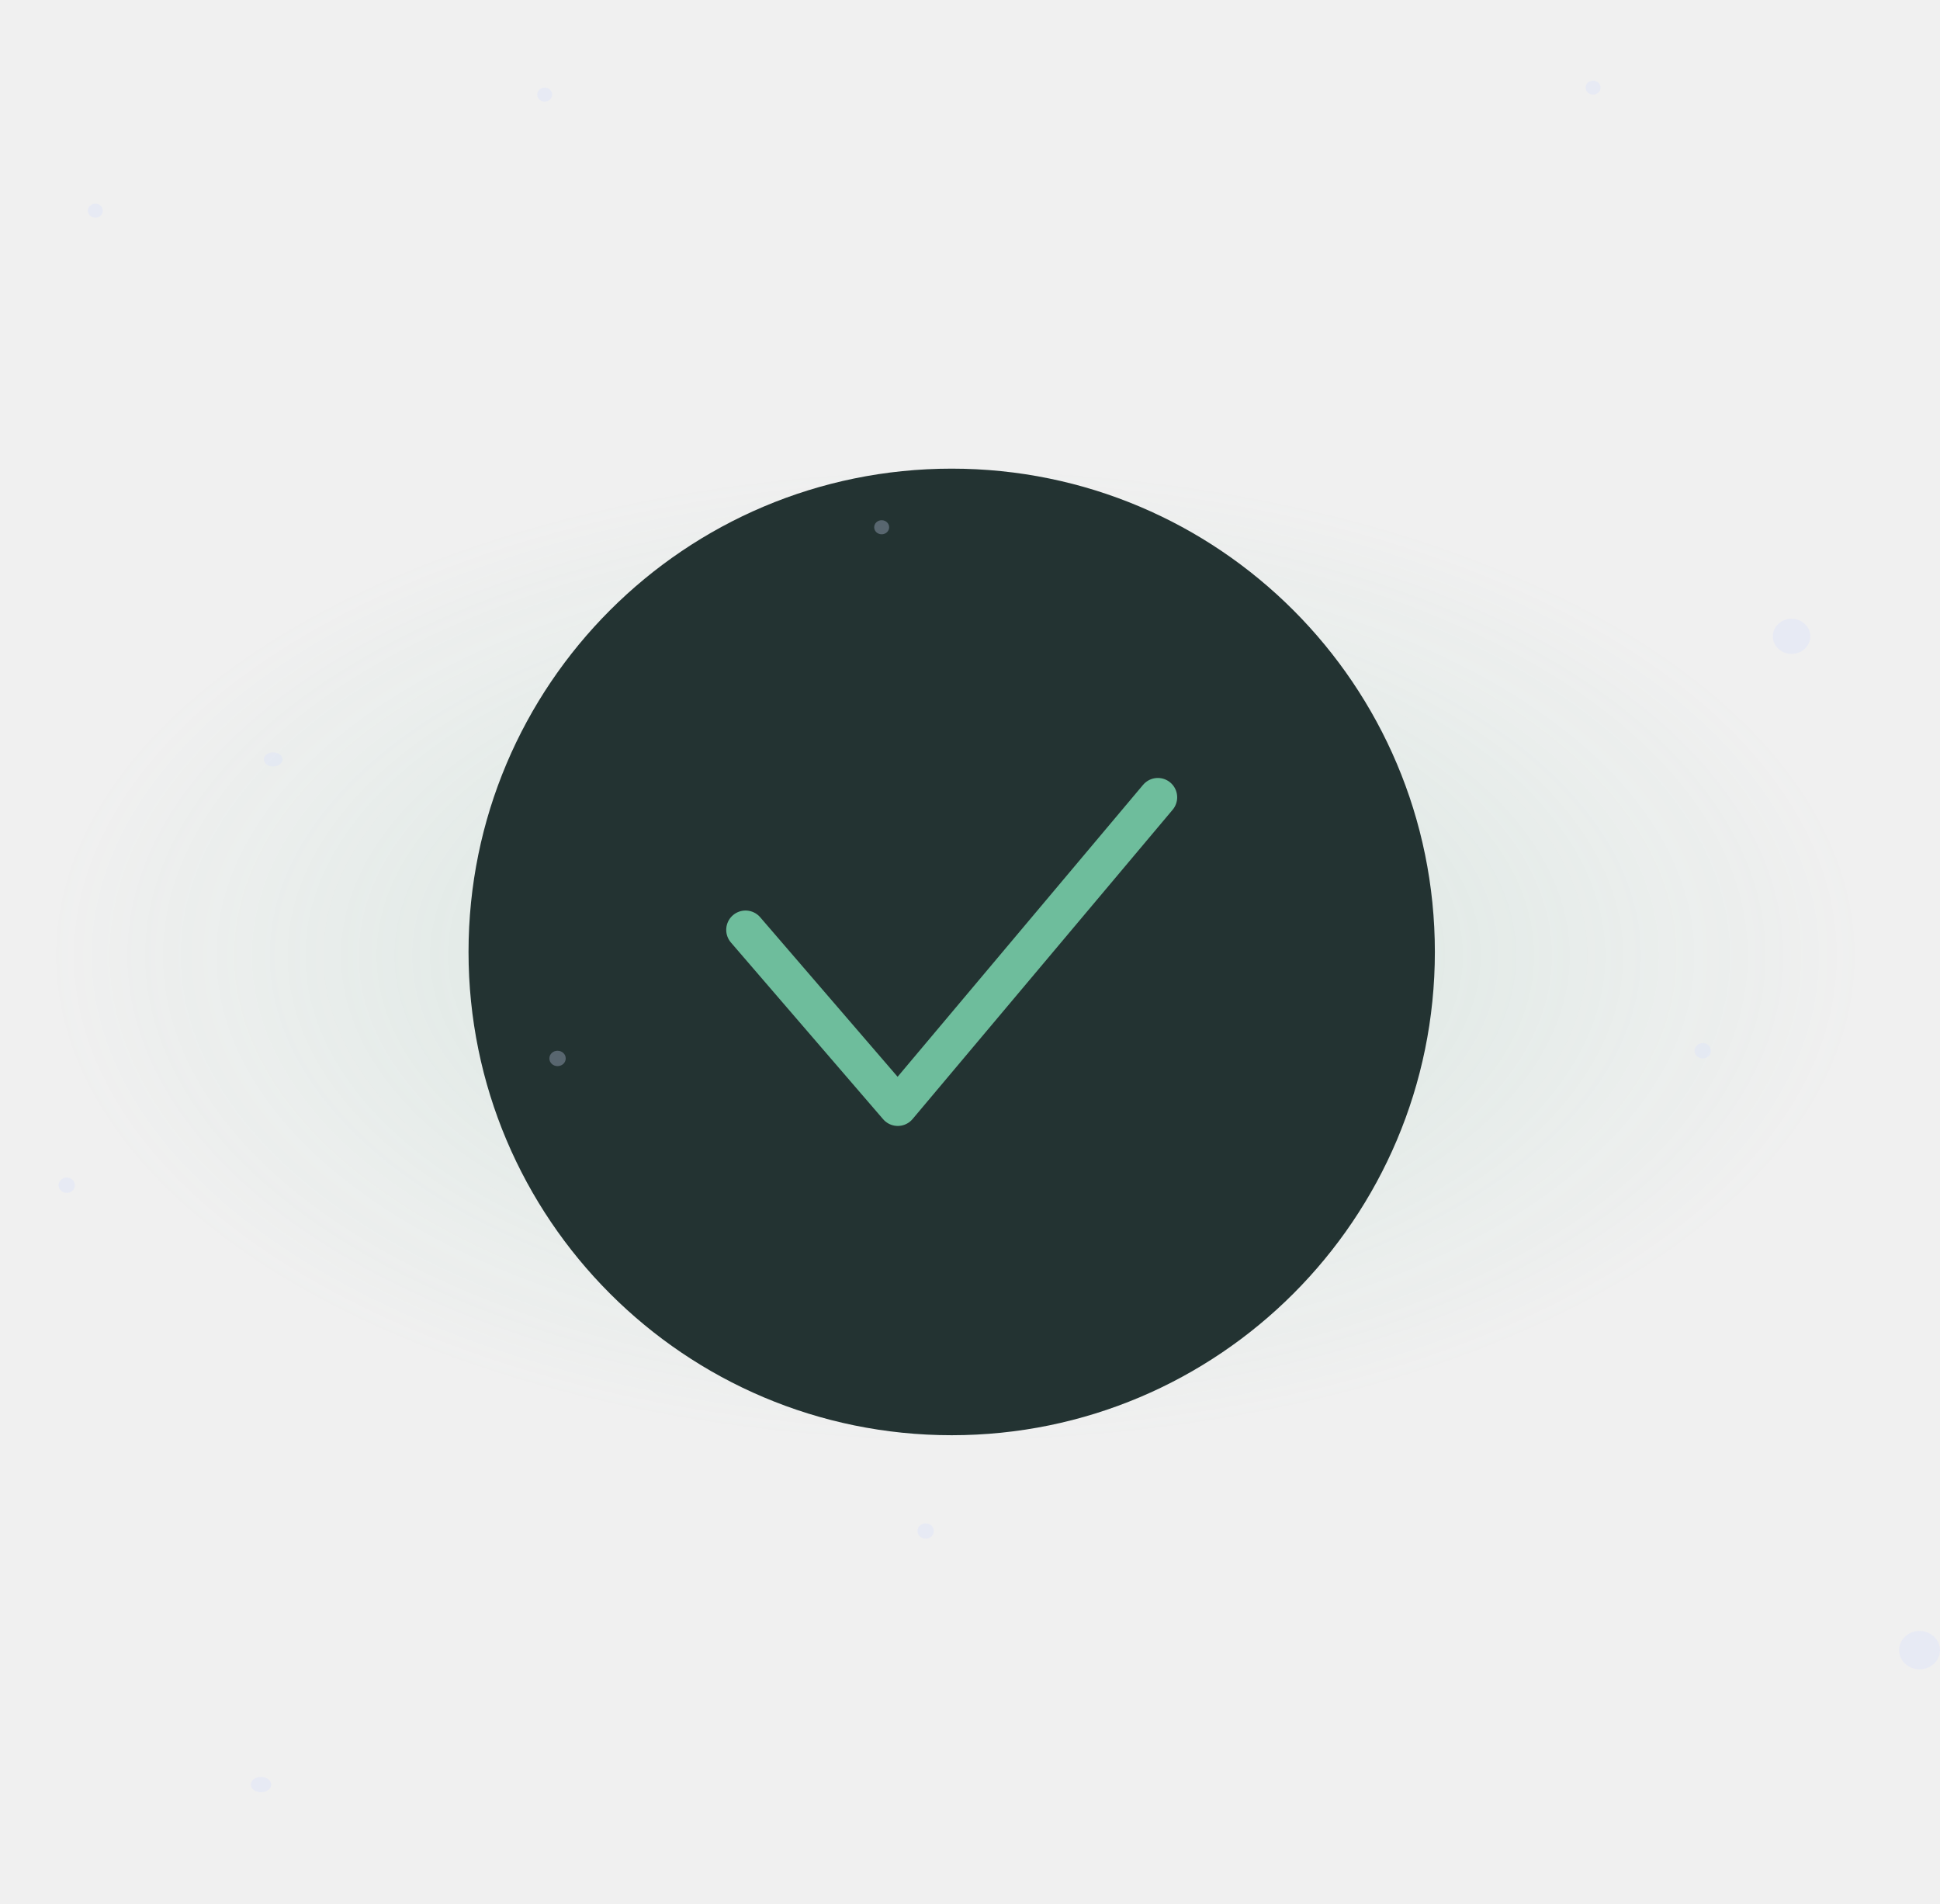
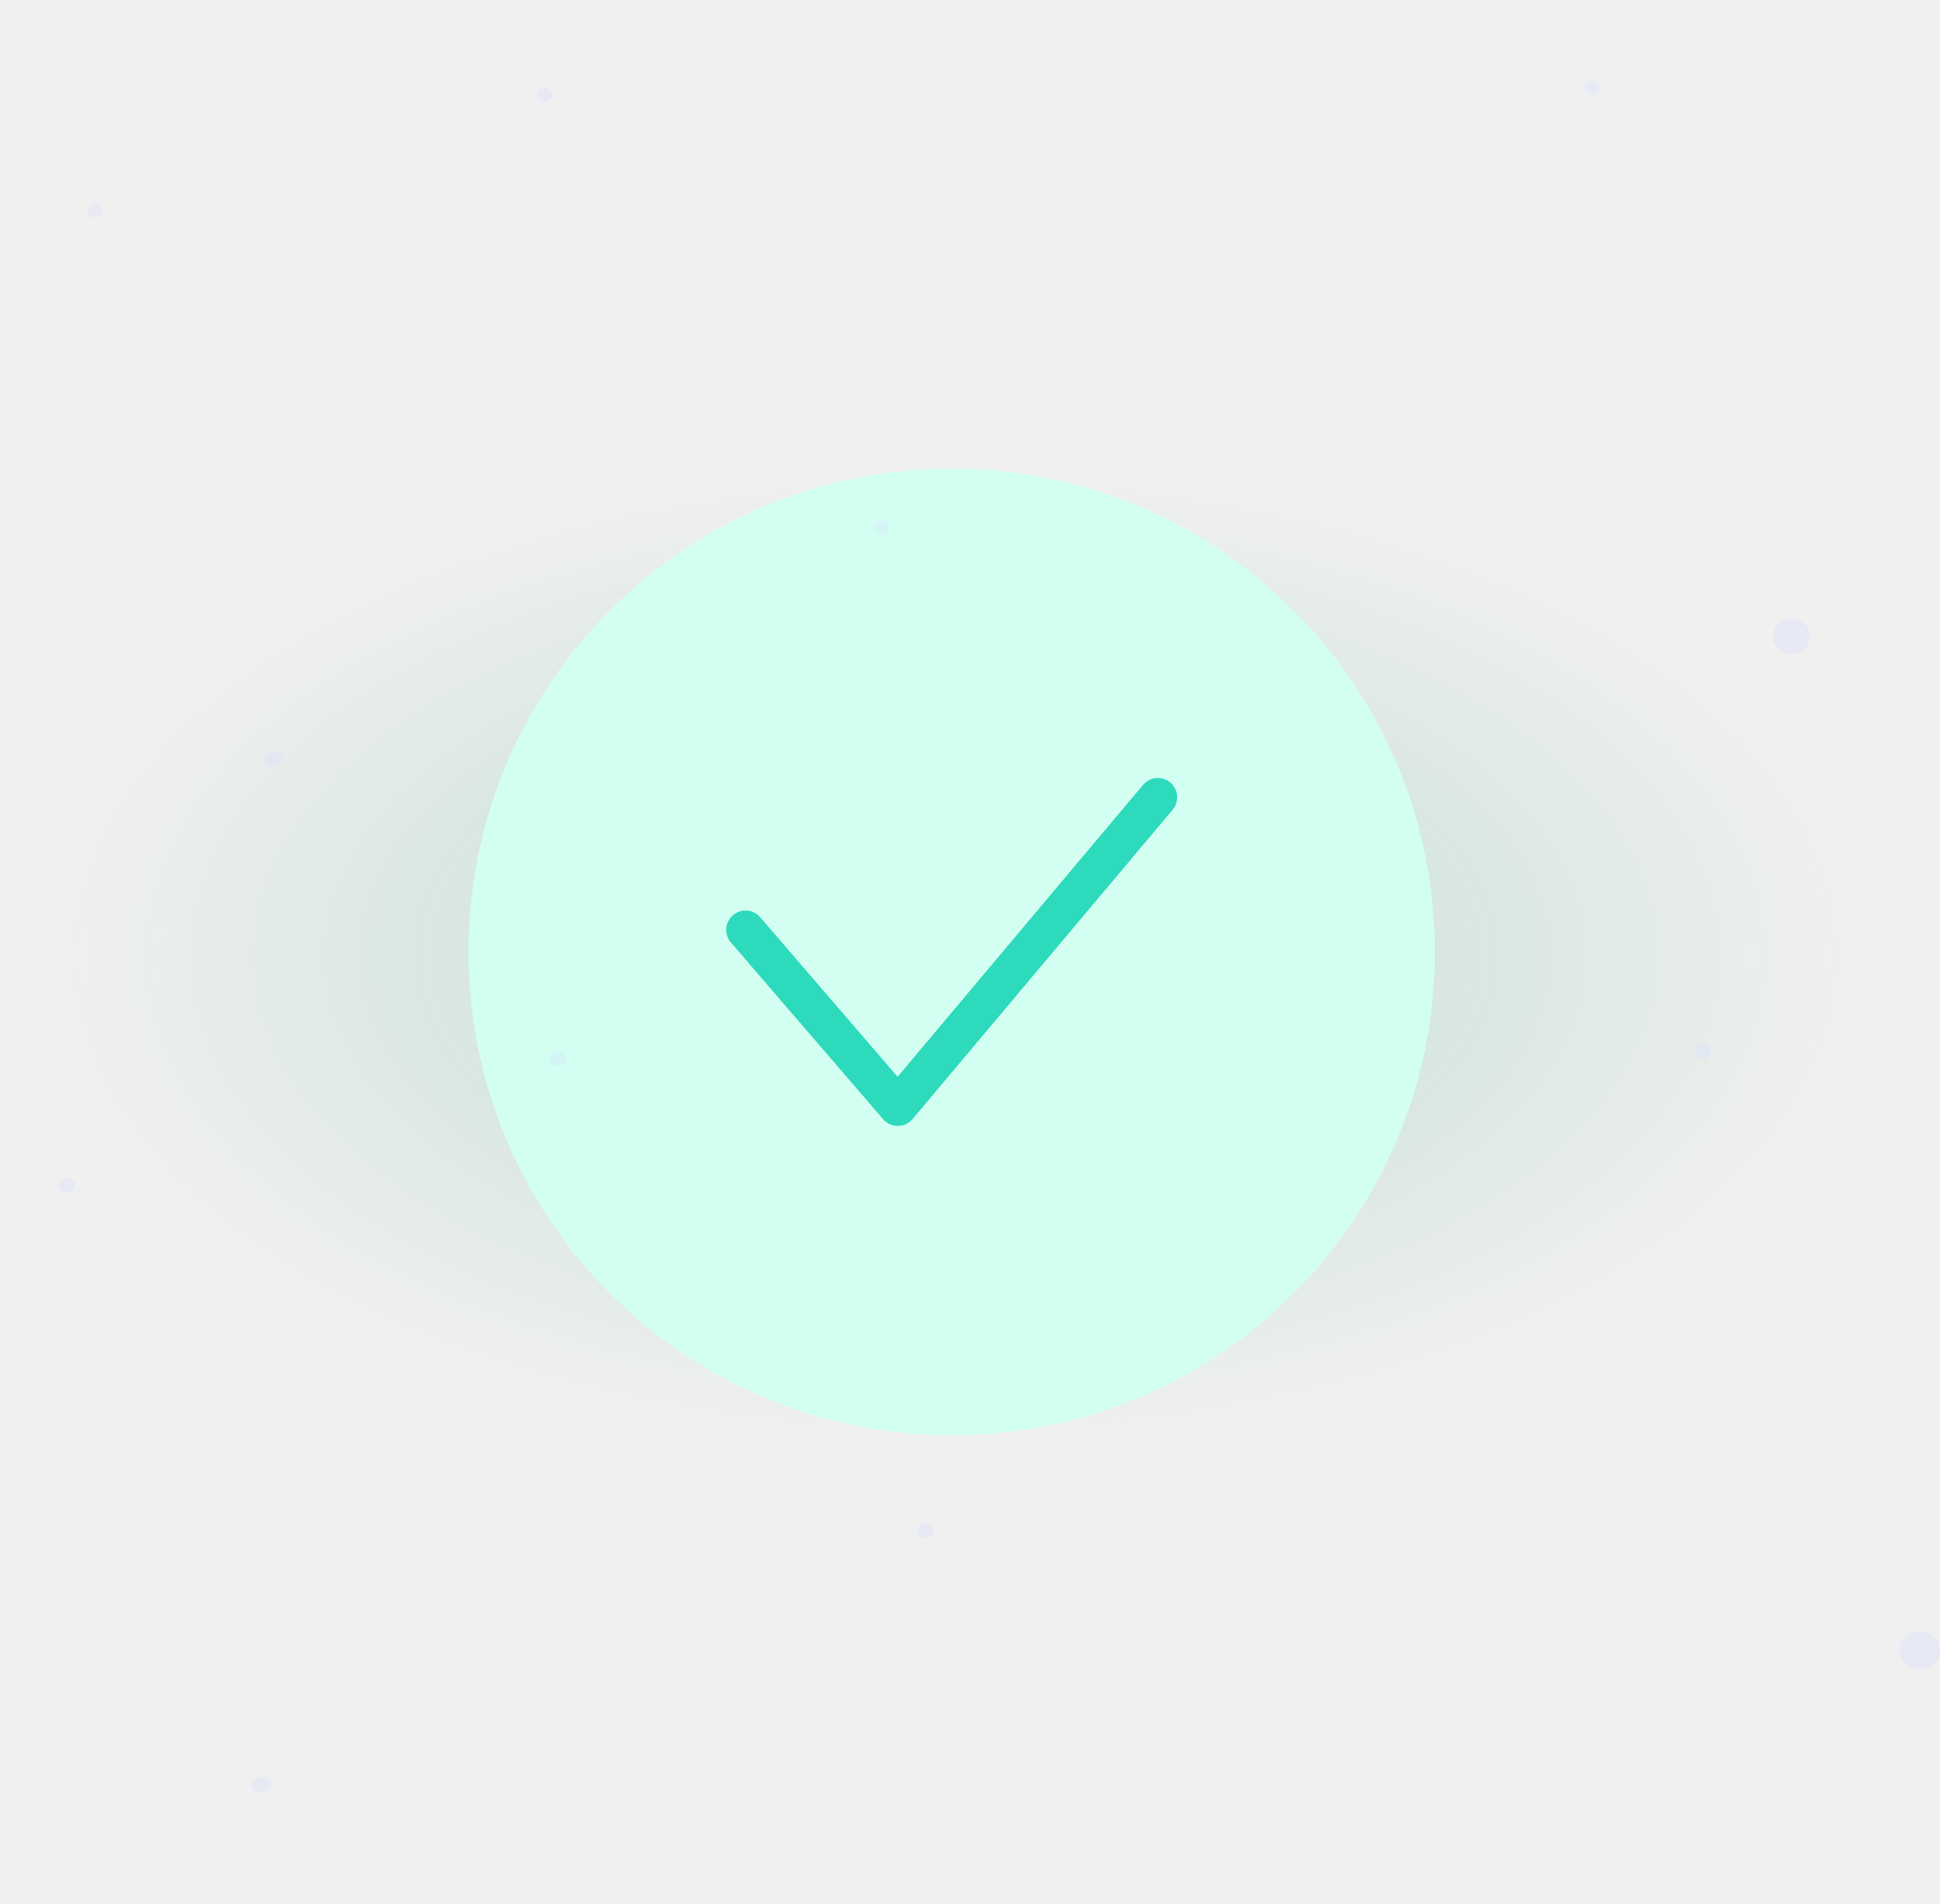
<svg xmlns="http://www.w3.org/2000/svg" width="265" height="260" viewBox="0 0 265 260" fill="none">
-   <ellipse opacity="0.2" cx="130.5" cy="130.5" rx="123.5" ry="66.5" fill="url(#paint0_radial_13430_260502)" />
-   <rect x="64" y="64" width="132" height="132" rx="66" fill="#233332" />
-   <g clip-path="url(#clip0_13430_260502)">
-     <path d="M101.84 126.986L122.635 151.123L158.16 108.883" stroke="#6EBD9C" stroke-width="5.28" stroke-linecap="round" stroke-linejoin="round" />
+   <ellipse opacity="0.4" cx="130.5" cy="130.5" rx="123.5" ry="66.5" fill="url(#paint0_radial_13443_263724)" />
+   <rect x="64" y="64" width="132" height="132" rx="66" fill="#D3FFF2" />
+   <g clip-path="url(#clip0_13443_263724)">
+     <path d="M101.84 126.986L122.635 151.123L158.16 108.883" stroke="#2DDABB" stroke-width="5.28" stroke-linecap="round" stroke-linejoin="round" />
  </g>
  <g opacity="0.3">
    <path d="M244.724 84.497C246.139 84.497 247.282 85.572 247.282 86.899C247.282 88.225 246.139 89.301 244.724 89.301C243.31 89.301 242.167 88.225 242.167 86.899C242.167 85.572 243.31 84.497 244.724 84.497Z" fill="#D5DCFF" />
    <path d="M217.616 11C218.185 11 218.639 11.431 218.639 11.961C218.639 12.491 218.185 12.922 217.616 12.922C217.046 12.922 216.593 12.491 216.593 11.961C216.593 11.431 217.046 11 217.616 11Z" fill="#D5DCFF" />
    <path d="M120.434 71.043C121.004 71.043 121.457 71.474 121.457 72.004C121.457 72.534 121.004 72.965 120.434 72.965C119.864 72.965 119.411 72.534 119.411 72.004C119.411 71.474 119.864 71.043 120.434 71.043Z" fill="#D5DCFF" />
    <path d="M13.023 27.813C13.593 27.813 14.046 28.243 14.046 28.774C14.046 29.304 13.593 29.734 13.023 29.734C12.453 29.734 12 29.304 12 28.774C12 28.243 12.453 27.813 13.023 27.813Z" fill="#D5DCFF" />
    <path d="M74.401 11.961C74.97 11.961 75.424 12.392 75.424 12.922C75.424 13.452 74.97 13.883 74.401 13.883C73.831 13.883 73.378 13.452 73.378 12.922C73.378 12.392 73.831 11.961 74.401 11.961Z" fill="#D5DCFF" />
    <path d="M37.318 102.747C38.03 102.747 38.597 103.177 38.597 103.707C38.597 104.237 38.03 104.668 37.318 104.668C36.606 104.668 36.04 104.237 36.04 103.707C36.04 103.177 36.606 102.747 37.318 102.747Z" fill="#D5DCFF" />
  </g>
  <g opacity="0.3">
    <path d="M262.206 222.726C263.751 222.726 265 223.9 265 225.349C265 226.797 263.751 227.973 262.206 227.973C260.661 227.973 259.413 226.797 259.413 225.349C259.413 223.9 260.661 222.726 262.206 222.726Z" fill="#D5DCFF" />
    <path d="M232.596 142.444C233.218 142.444 233.713 142.914 233.713 143.494C233.713 144.073 233.218 144.543 232.596 144.543C231.973 144.543 231.479 144.073 231.479 143.494C231.479 142.914 231.973 142.444 232.596 142.444Z" fill="#D5DCFF" />
    <path d="M126.443 208.034C127.066 208.034 127.561 208.504 127.561 209.083C127.561 209.663 127.066 210.133 126.443 210.133C125.821 210.133 125.326 209.663 125.326 209.083C125.326 208.504 125.821 208.034 126.443 208.034Z" fill="#D5DCFF" />
    <path d="M9.117 160.811C9.74 160.811 10.235 161.282 10.235 161.861C10.235 162.44 9.74 162.91 9.117 162.91C8.495 162.91 8 162.44 8 161.861C8 161.282 8.495 160.811 9.117 160.811Z" fill="#D5DCFF" />
    <path d="M76.161 143.495C76.783 143.495 77.278 143.965 77.278 144.544C77.278 145.124 76.783 145.594 76.161 145.594C75.538 145.594 75.043 145.124 75.043 144.544C75.043 143.965 75.538 143.495 76.161 143.495Z" fill="#D5DCFF" />
    <path d="M35.655 242.663C36.433 242.663 37.052 243.133 37.052 243.712C37.052 244.292 36.433 244.762 35.655 244.762C34.877 244.762 34.258 244.292 34.258 243.712C34.258 243.133 34.877 242.663 35.655 242.663Z" fill="#D5DCFF" />
  </g>
  <defs>
-     <radialGradient id="paint0_radial_13430_260502" cx="0" cy="0" r="1" gradientUnits="userSpaceOnUse" gradientTransform="translate(130.5 130.5) rotate(90) scale(66.5 123.5)">
+     <radialGradient id="paint0_radial_13443_263724" cx="0" cy="0" r="1" gradientUnits="userSpaceOnUse" gradientTransform="translate(130.5 130.5) rotate(90) scale(66.5 123.5)">
      <stop stop-color="#6EBD9C" />
      <stop offset="1" stop-color="#6EBD9C" stop-opacity="0" />
    </radialGradient>
-     <clipPath id="clip0_13430_260502">
+     <clipPath id="clip0_13443_263724">
      <rect width="84.48" height="84.48" fill="white" transform="translate(87.76 87.7617)" />
    </clipPath>
  </defs>
</svg>
